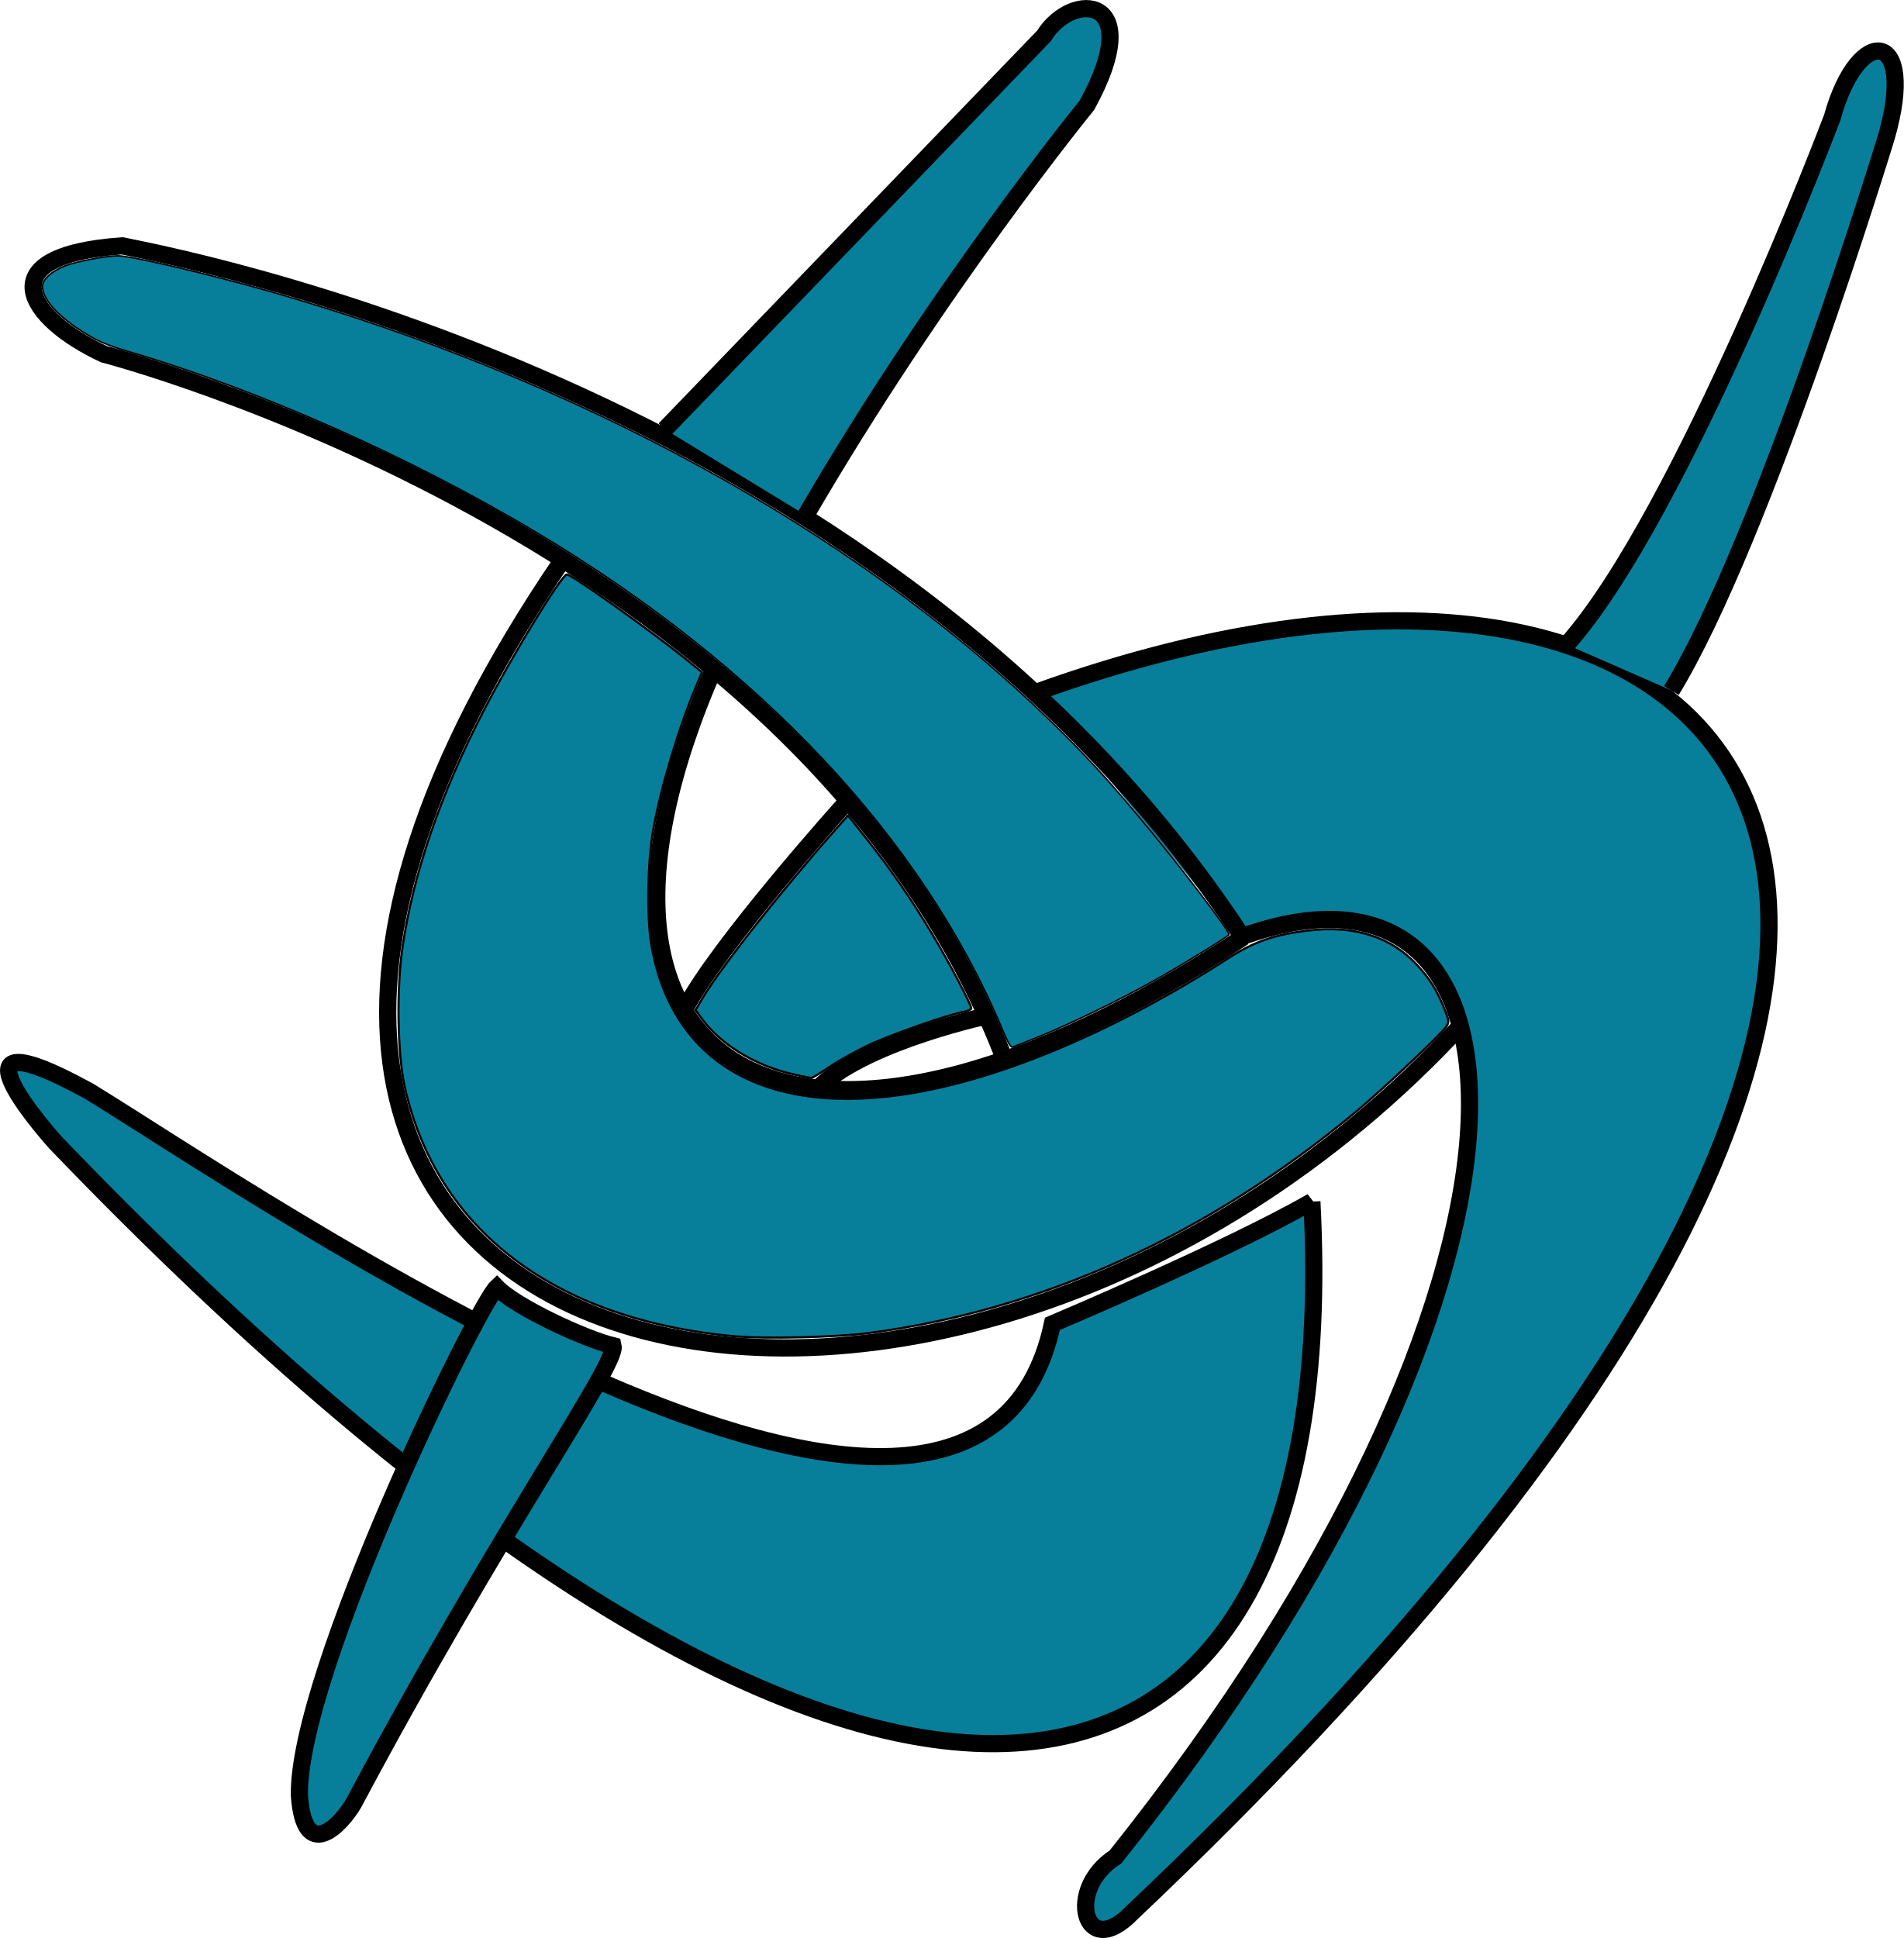
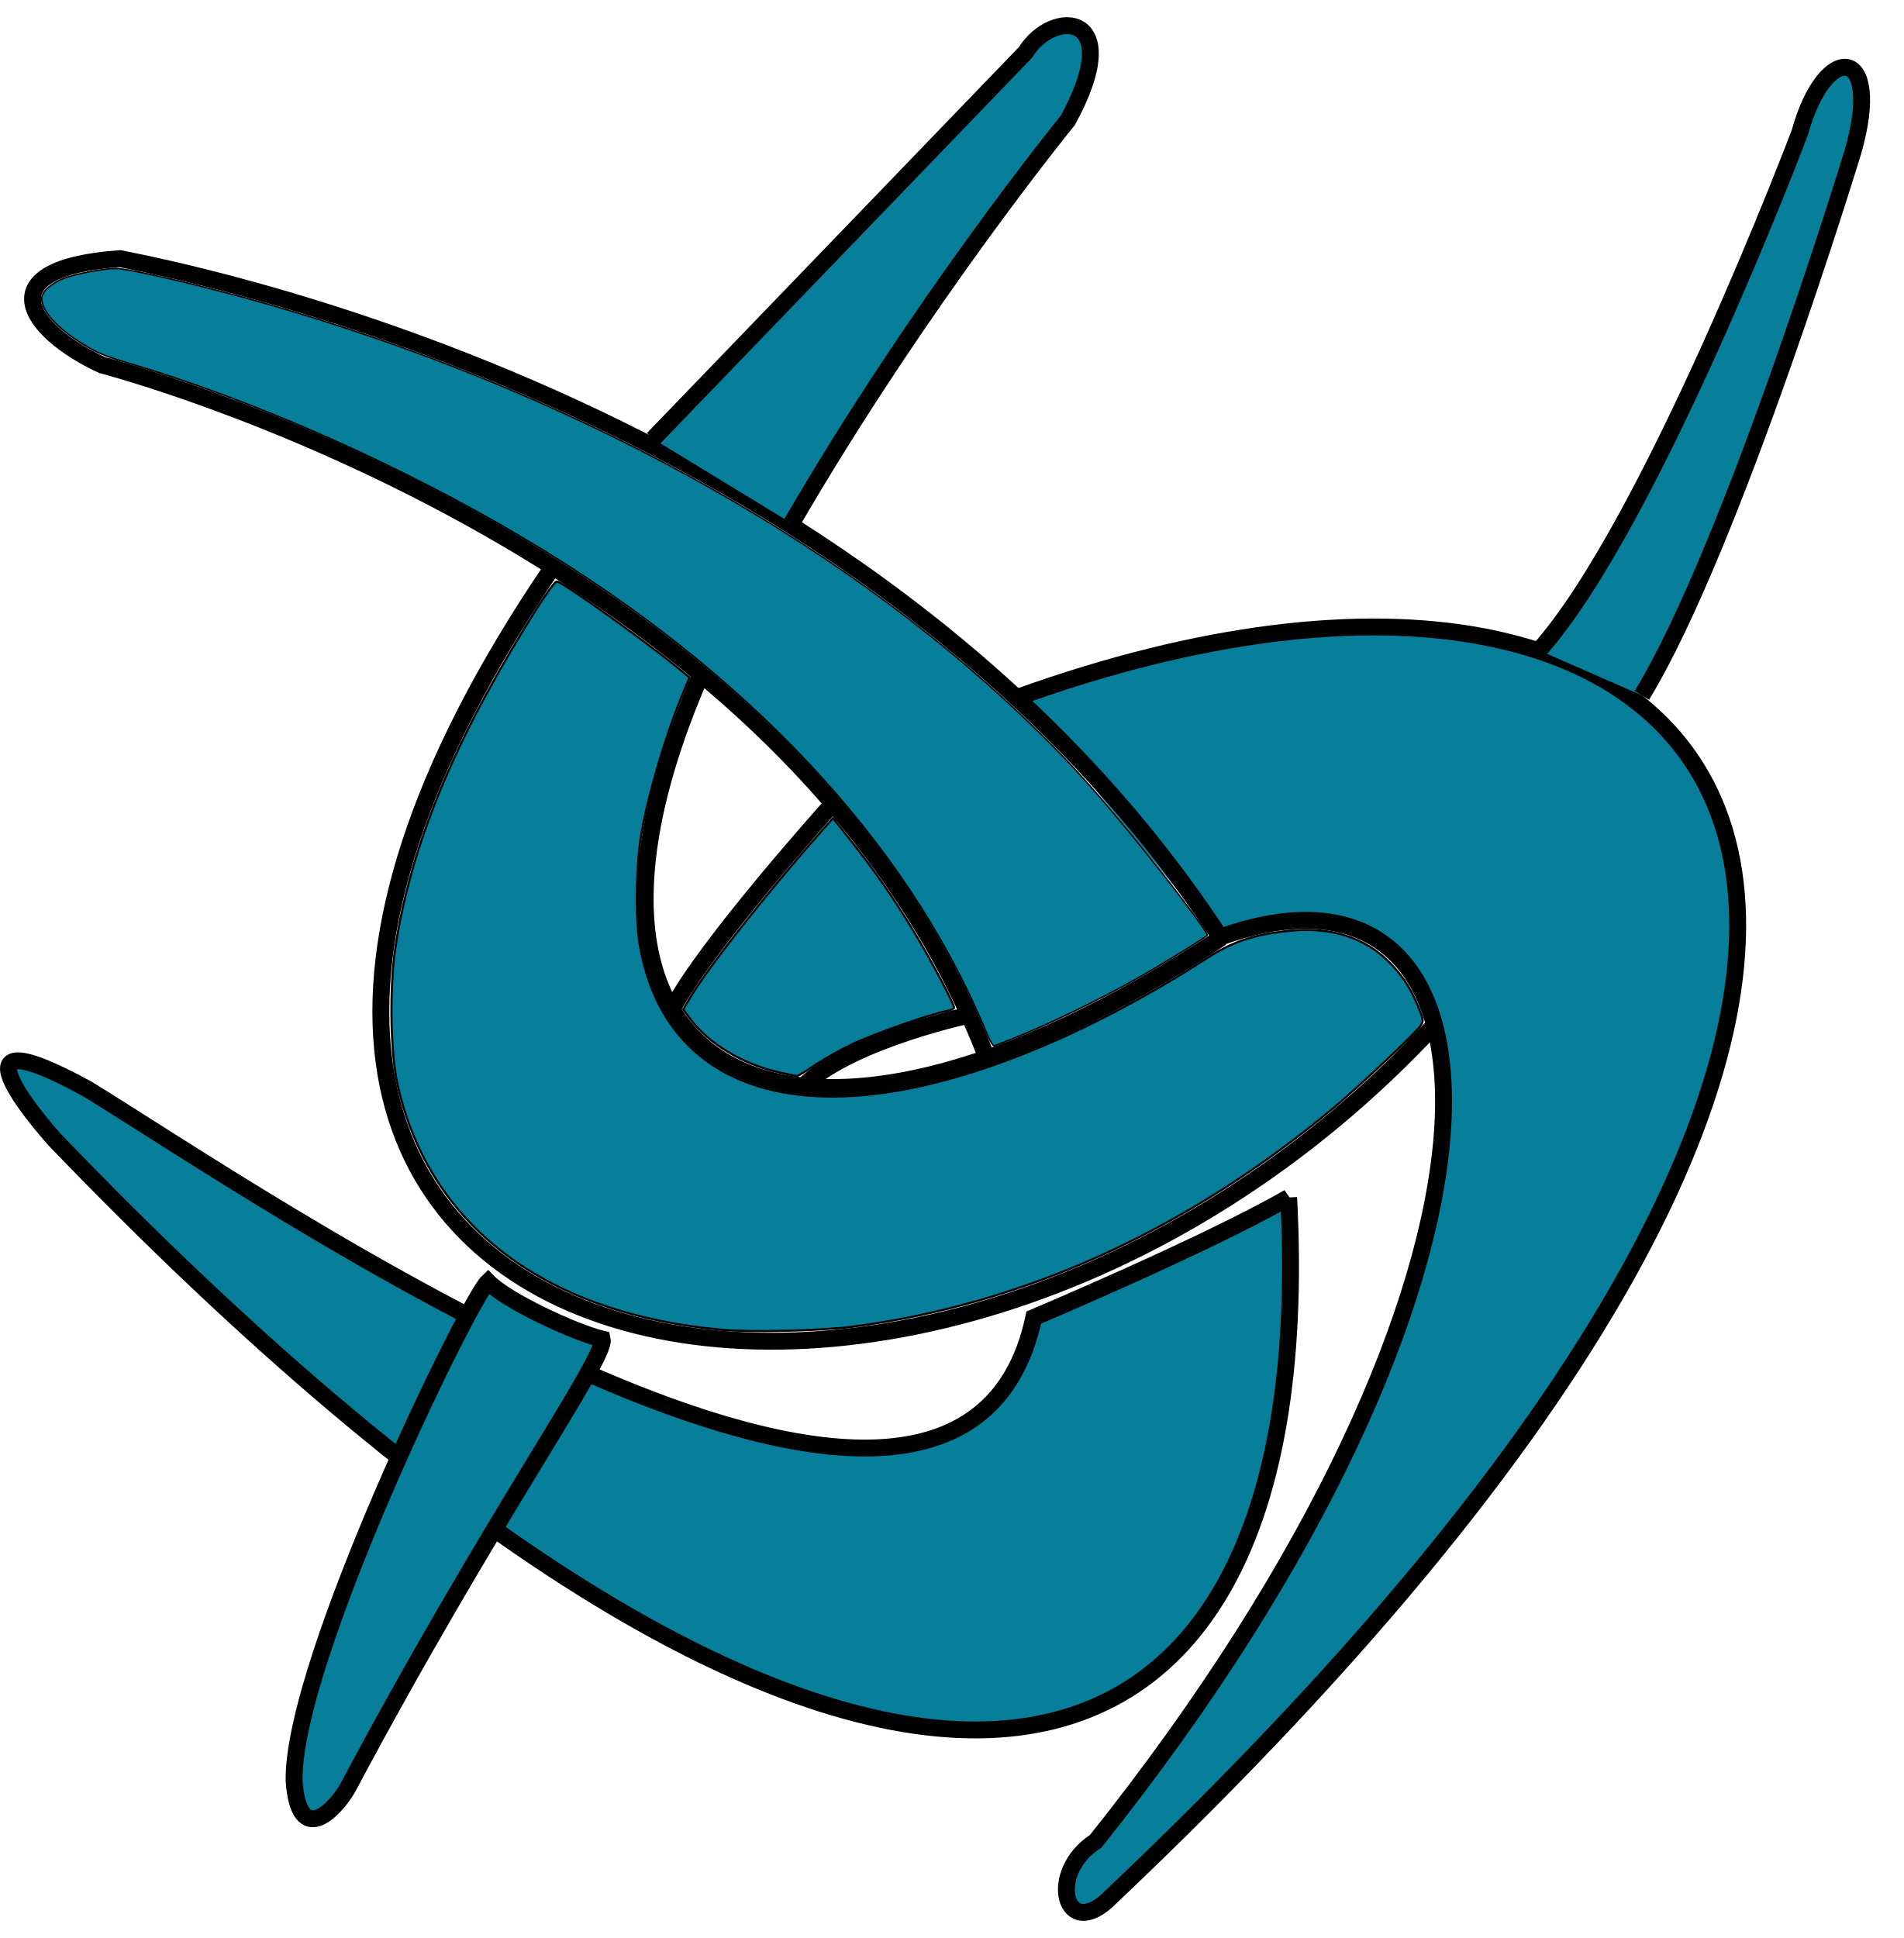
- <svg xmlns="http://www.w3.org/2000/svg" width="98.23" height="100" id="svg3010" version="1.1">
+ <svg xmlns="http://www.w3.org/2000/svg" width="98.23" height="100" id="svg3010" viewBox="0 0 100 100" version="1.1">
  <defs id="defs3012" />
  <g id="layer1" transform="translate(-248.0897,-94.8289)" />
  <g id="layer4" transform="translate(-248.0897,-94.8289)">
    <path style="fill:#077f9a;fill-opacity:1;fill-rule:evenodd;stroke:#000000;stroke-width:0.887px;stroke-linecap:butt;stroke-linejoin:miter;stroke-opacity:1" d="m 301.63,130.525 c 37.861,-13.602 59.324,11.406 4.856,63.006 -2.455,2.535 -3.455,-1.22 -0.841,-2.883 23.69,-29.689 22.72,-53.478 6.366,-47.43" id="path4163" />
    <path style="fill:none;fill-opacity:1;fill-rule:evenodd;stroke:#000000;stroke-width:0.887px;stroke-linecap:butt;stroke-linejoin:miter;stroke-opacity:1" d="m 299.773,149.111 c -10.529,-26.772 -46.319,-36.006 -46.319,-36.006 -3.961,-1.836 -6.067,-5.104 0.939,-5.591 1.822,0.396 39.15,7.068 57.856,35.744" id="path4153" />
    <path style="fill:#077f9a;fill-opacity:1;fill-rule:evenodd;stroke:#000000;stroke-width:0.887px;stroke-linecap:butt;stroke-linejoin:miter;stroke-opacity:1" d="m 282.394,116.981 19.558,-20.296 c 1.456,-2.352 5.359,-2.143 2.222,3.57 0,0 -7.676,9.4 -14.508,21.162" id="path4155" />
    <path style="fill:none;fill-rule:evenodd;stroke:#000000;stroke-width:0.887px;stroke-linecap:butt;stroke-linejoin:miter;stroke-opacity:1" d="m 277.081,123.773 c -28.99,42.613 19.059,53.557 46.454,23.896" id="path4157" />
    <path style="fill:none;fill-rule:evenodd;stroke:#000000;stroke-width:0.887px;stroke-linecap:butt;stroke-linejoin:miter;stroke-opacity:1" d="m 285.002,129.159 c -9.505,21.544 4.436,29.069 27.247,14.02" id="path4159" />
    <path style="fill:#077f9a;fill-opacity:1;fill-rule:evenodd;stroke:#000000;stroke-width:0.887px;stroke-linecap:butt;stroke-linejoin:miter;stroke-opacity:1" d="m 334.329,130.455 c 4.761,-7.785 11.083,-28.534 11.083,-28.534 1.624,-5.601 -1.438,-5.906 -2.783,-1.034 0,0 -7.764,20.536 -13.7,27.201" id="path4161" />
    <path style="fill:#077f9a;fill-opacity:1;fill-rule:evenodd;stroke:#000000;stroke-width:0.887px;stroke-linecap:butt;stroke-linejoin:miter;stroke-opacity:1" d="m 315.778,156.831 c 1.904,35.957 -23.821,39.64 -64.818,-3.038 0,0 -6.464,-7.144 1.713,-2.664 8.476,5.166 45.671,30.955 49.718,12.01 0,0 9.175,-3.876 13.388,-6.309 z" id="path4165" />
    <path style="fill:#077f9a;fill-opacity:1;fill-rule:evenodd;stroke:#000000;stroke-width:0.887px;stroke-linecap:butt;stroke-linejoin:miter;stroke-opacity:1" d="m 266.344,187.863 c 7.538,-14.161 13.616,-22.602 13.379,-23.592 -1.465,-0.356 -5.013,-1.996 -6.001,-3.015 -1.008,0.952 -10.296,19.95 -10.184,26.223 0.249,3.515 2.145,1.532 2.806,0.384 z" id="path4167" />
    <path style="fill:none;fill-rule:evenodd;stroke:#000000;stroke-width:0.887px;stroke-linecap:butt;stroke-linejoin:miter;stroke-opacity:1" d="m 291.654,136.344 c 0,0 -6.525,7.267 -8.231,10.557" id="path4169" />
    <path style="fill:none;fill-rule:evenodd;stroke:#000000;stroke-width:0.887px;stroke-linecap:butt;stroke-linejoin:miter;stroke-opacity:1" d="m 299.274,147.187 c 0,0 -6.281,1.301 -8.888,3.702" id="path4171" />
    <path style="fill:#077f9a;fill-opacity:1;stroke:#000000;stroke-width:0.112;stroke-linejoin:round;stroke-miterlimit:4;stroke-dasharray:none;stroke-opacity:1" d="m 286.06,163.786 c -9.299,-0.82 -15.44,-5.458 -17.096,-12.911 -0.366,-1.649 -0.42,-5.031 -0.112,-7.138 0.561,-3.846 1.958,-7.919 4.208,-12.268 1.462,-2.826 4.011,-6.996 4.278,-6.998 0.252,-0.002 4.332,2.903 6.167,4.39 l 0.805,0.652 -0.337,0.811 c -0.898,2.162 -1.776,5.108 -2.178,7.307 -0.288,1.578 -0.341,4.495 -0.107,5.894 1.03,6.159 5.955,8.975 13.479,7.707 4.79,-0.807 10.56,-3.269 16.282,-6.948 1.359,-0.874 2.385,-1.23 4.151,-1.441 2.364,-0.282 4.25,0.315 5.6,1.773 0.667,0.721 1.013,1.276 1.421,2.283 0.24,0.593 0.247,0.665 0.088,0.908 -0.249,0.381 -3.296,3.254 -4.619,4.357 -7.67,6.391 -16.226,10.28 -25.198,11.452 -1.632,0.213 -5.3,0.304 -6.833,0.168 z" id="path4173" />
    <path style="fill:#077f9a;fill-opacity:1;stroke:#000000;stroke-width:0.112;stroke-linejoin:round;stroke-miterlimit:4;stroke-dasharray:none;stroke-opacity:1" d="m 289.076,150.274 c -1.948,-0.416 -3.791,-1.529 -4.779,-2.884 l -0.319,-0.437 0.297,-0.515 c 0.88,-1.526 3.969,-5.459 6.85,-8.722 l 0.719,-0.814 0.953,1.203 c 1.267,1.599 2.325,3.134 3.394,4.923 0.865,1.449 2.013,3.635 2.013,3.834 0,0.056 -0.18,0.135 -0.401,0.177 -0.864,0.162 -3.82,1.201 -4.942,1.737 -0.651,0.311 -1.553,0.817 -2.005,1.125 -0.452,0.308 -0.861,0.556 -0.91,0.551 -0.048,-0.005 -0.441,-0.085 -0.872,-0.177 z" id="path4175" />
    <path style="fill:#077f9a;fill-opacity:1;stroke:#000000;stroke-width:0.079;stroke-linejoin:round;stroke-miterlimit:4;stroke-dasharray:none;stroke-opacity:1" d="m 299.751,147.813 c -4.145,-9.768 -12.455,-18.61 -23.965,-25.498 -6.514,-3.898 -14.349,-7.375 -21.053,-9.342 -0.919,-0.27 -1.427,-0.469 -1.945,-0.764 -1.546,-0.88 -2.507,-1.878 -2.507,-2.604 0,-0.351 0.467,-0.779 1.146,-1.051 0.576,-0.231 2.115,-0.524 2.748,-0.524 0.687,0 4.723,0.945 7.829,1.832 15.828,4.523 29.907,12.213 39.902,21.796 2.154,2.065 3.511,3.55 5.761,6.303 1.84,2.251 3.829,4.887 3.839,5.087 0.004,0.069 -2.205,1.436 -3.602,2.229 -2.097,1.191 -4.896,2.542 -6.772,3.269 -0.37,0.143 -0.728,0.283 -0.796,0.31 -0.096,0.039 -0.222,-0.185 -0.586,-1.042 z" id="path4179" />
  </g>
</svg>
